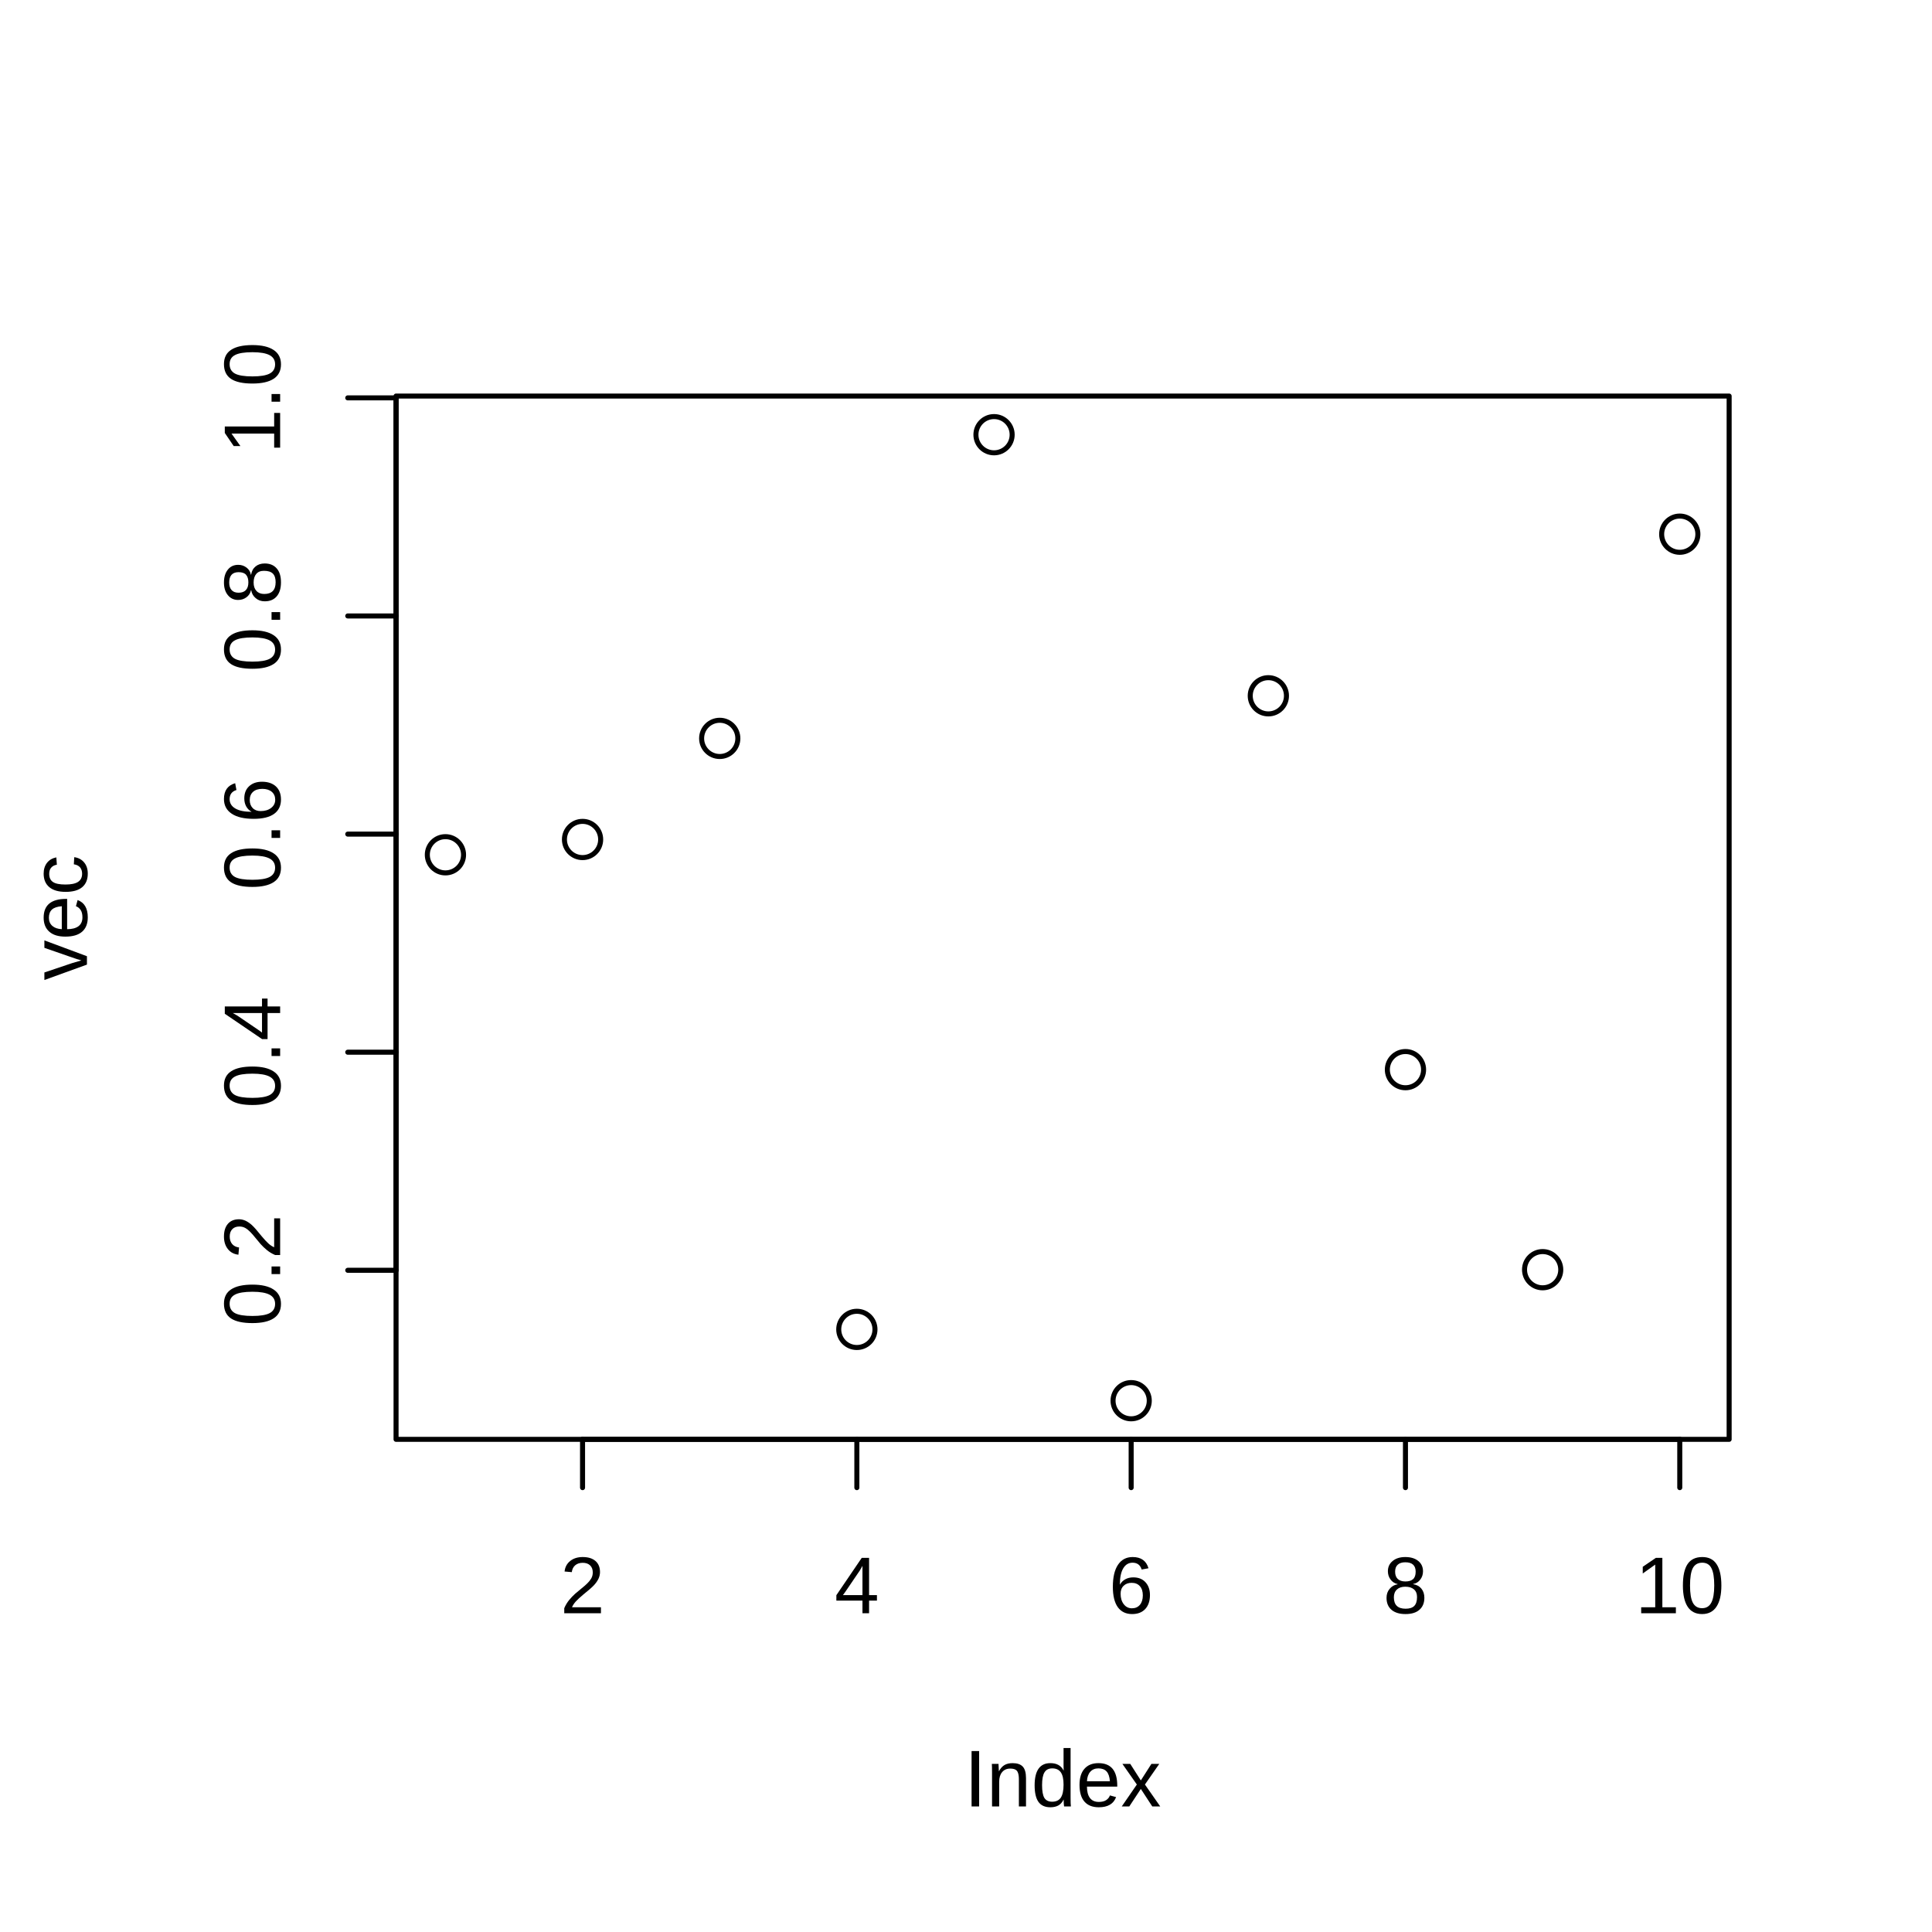
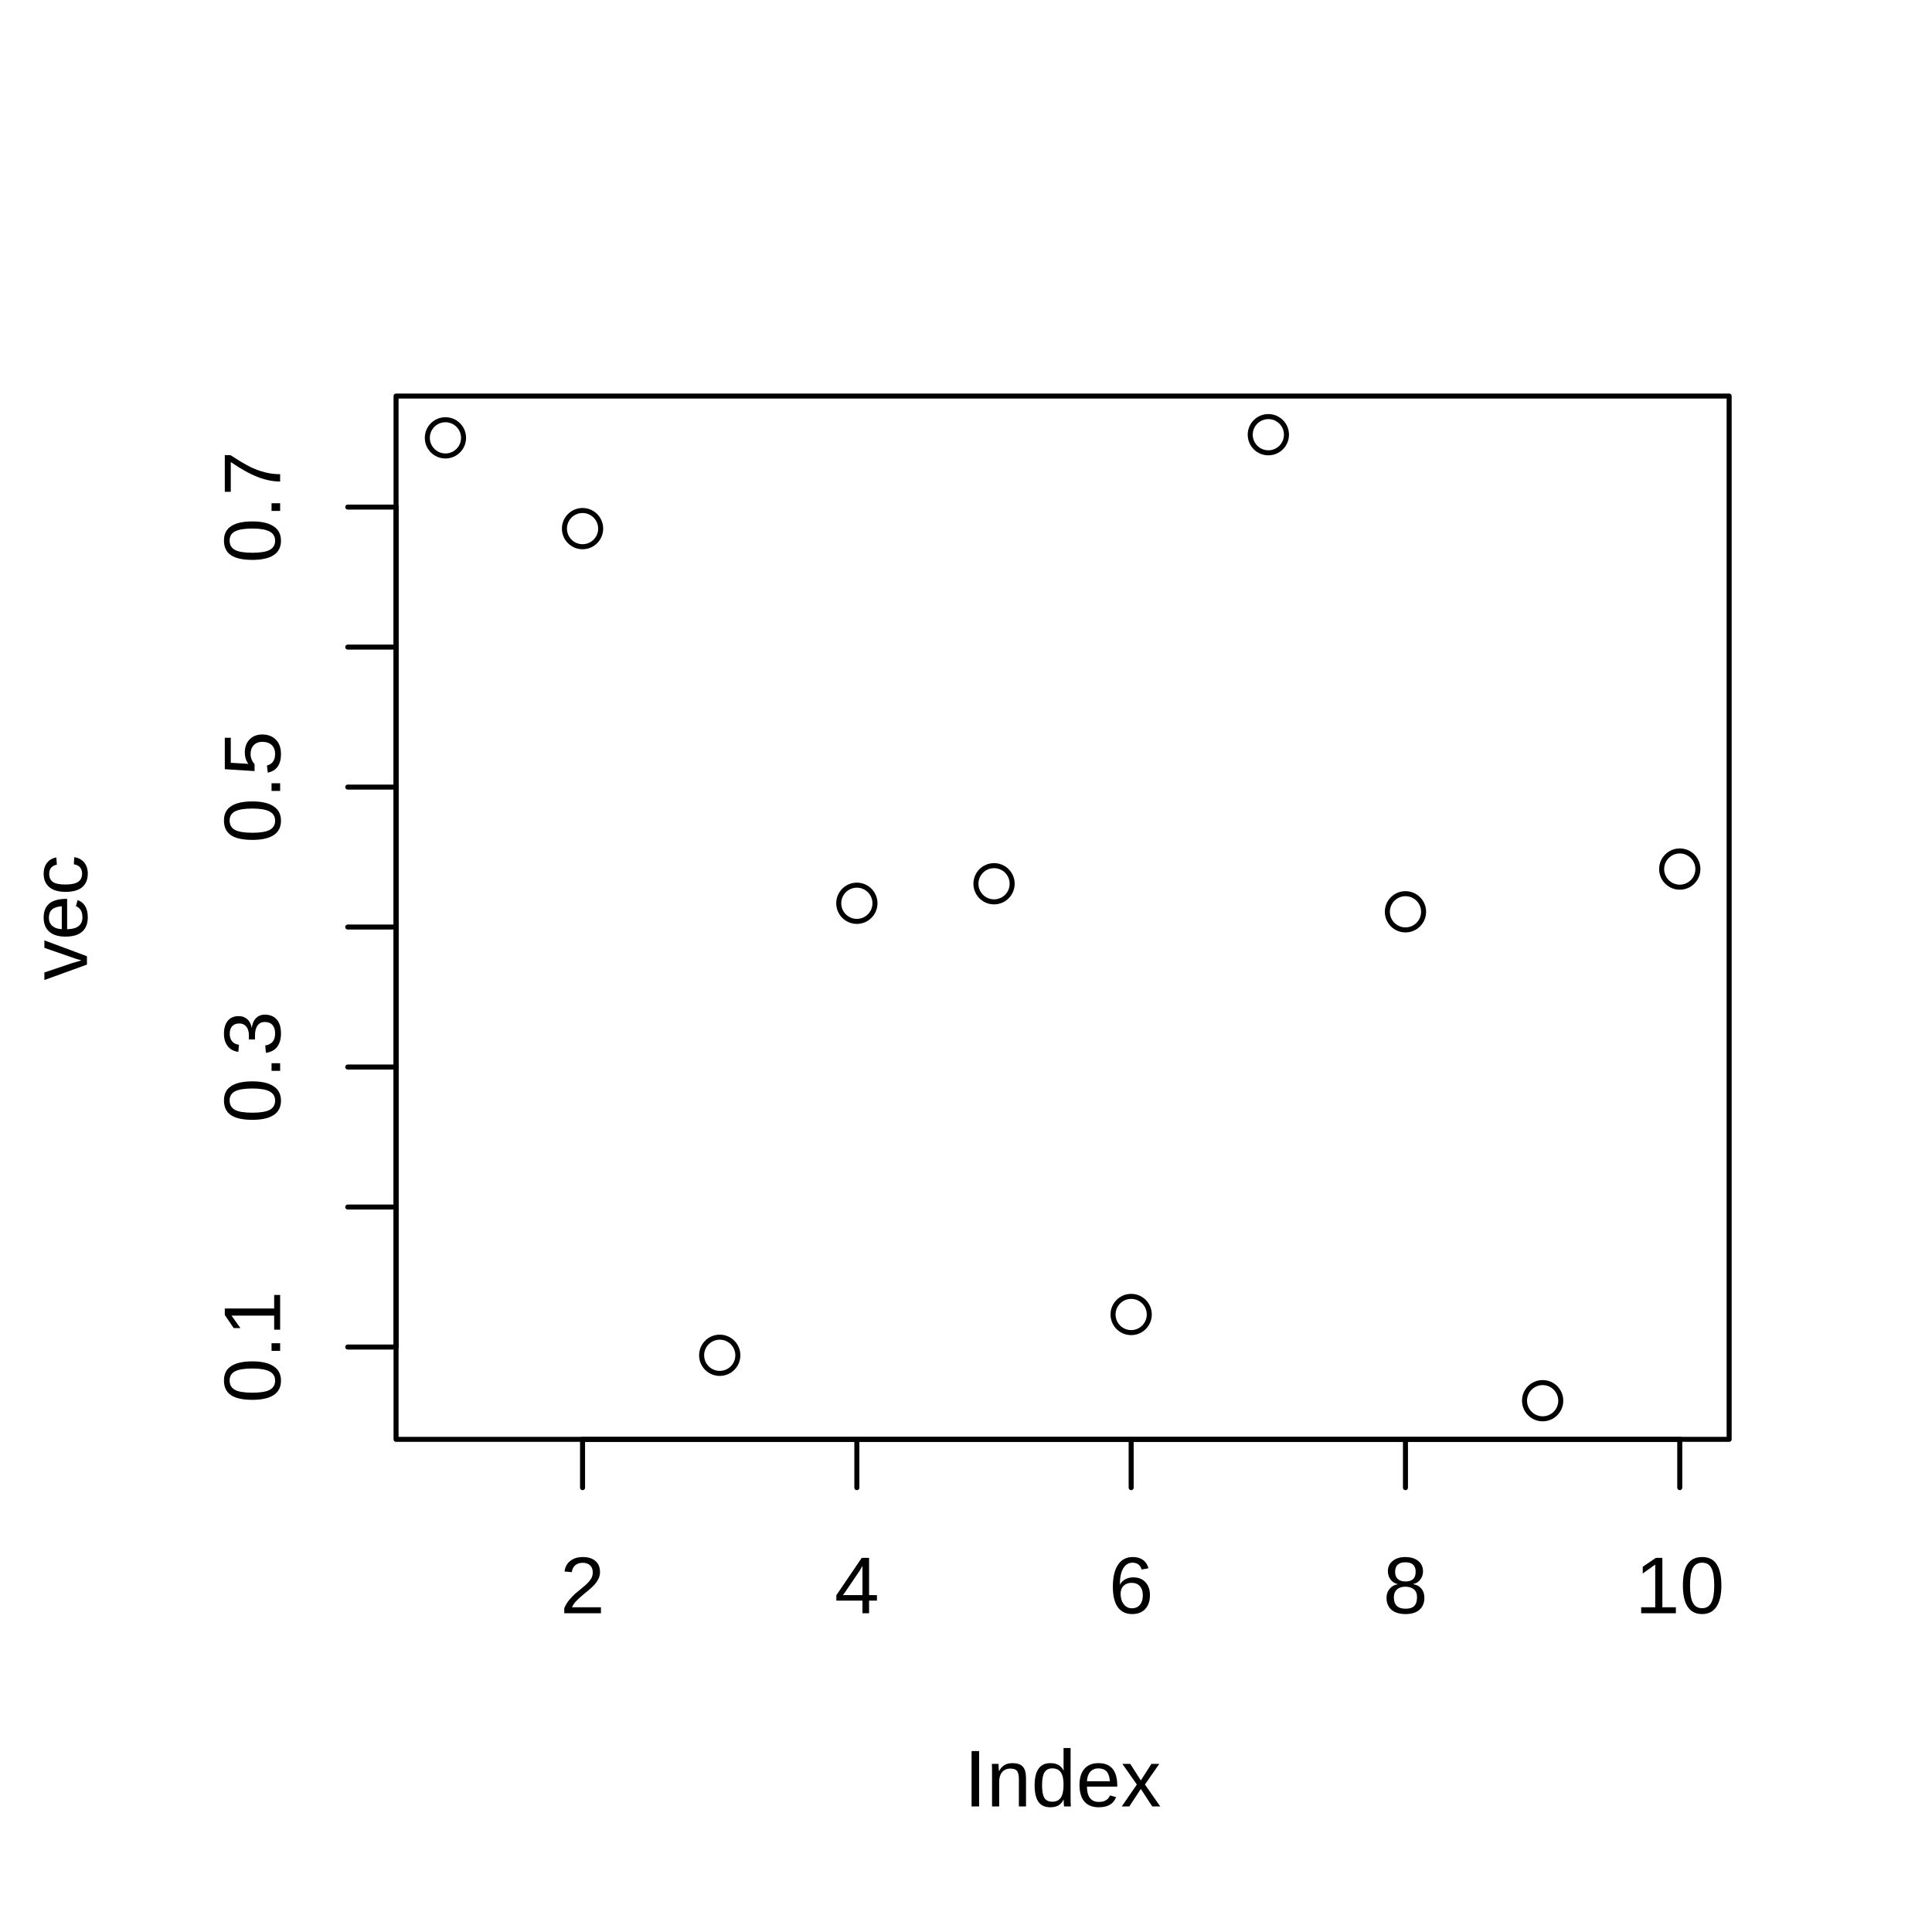
<svg xmlns="http://www.w3.org/2000/svg" width="288.00pt" height="288.00pt" viewBox="0 0 288.00 288.00">
  <g class="svglite">
    <defs>
      <style type="text/css">
    .svglite line, .svglite polyline, .svglite polygon, .svglite path, .svglite rect, .svglite circle {
      fill: none;
      stroke: #000000;
      stroke-linecap: round;
      stroke-linejoin: round;
      stroke-miterlimit: 10.00;
    }
    .svglite text {
      white-space: pre;
    }
    .svglite g.glyphgroup path {
      fill: inherit;
      stroke: none;
    }
  </style>
    </defs>
    <rect width="100%" height="100%" style="stroke: none; fill: #FFFFFF;" />
    <defs>
      <clipPath id="cpMC4wMHwyODguMDB8MC4wMHwyODguMDA=">
        <rect x="0.00" y="0.00" width="288.00" height="288.00" />
      </clipPath>
    </defs>
    <g clip-path="url(#cpMC4wMHwyODguMDB8MC4wMHwyODguMDA=)">
</g>
    <defs>
      <clipPath id="cpNTkuMDR8MjU3Ljc2fDU5LjA0fDIxNC41Ng==">
        <rect x="59.04" y="59.04" width="198.72" height="155.52" />
      </clipPath>
    </defs>
    <g clip-path="url(#cpNTkuMDR8MjU3Ljc2fDU5LjA0fDIxNC41Ng==)">
-       <circle cx="66.40" cy="127.42" r="2.70" style="stroke-width: 0.75;" />
-       <circle cx="86.84" cy="125.14" r="2.70" style="stroke-width: 0.75;" />
-       <circle cx="107.29" cy="110.07" r="2.70" style="stroke-width: 0.75;" />
-       <circle cx="127.73" cy="198.17" r="2.70" style="stroke-width: 0.75;" />
-       <circle cx="148.18" cy="64.80" r="2.70" style="stroke-width: 0.75;" />
-       <circle cx="168.62" cy="208.80" r="2.70" style="stroke-width: 0.75;" />
-       <circle cx="189.07" cy="103.72" r="2.70" style="stroke-width: 0.75;" />
-       <circle cx="209.51" cy="159.45" r="2.70" style="stroke-width: 0.75;" />
-       <circle cx="229.96" cy="189.27" r="2.70" style="stroke-width: 0.75;" />
-       <circle cx="250.40" cy="79.63" r="2.70" style="stroke-width: 0.75;" />
+       <circle cx="66.40" cy="65.27" r="2.70" style="stroke-width: 0.75;" />
+       <circle cx="86.84" cy="78.80" r="2.70" style="stroke-width: 0.75;" />
+       <circle cx="107.29" cy="202.03" r="2.70" style="stroke-width: 0.75;" />
+       <circle cx="127.73" cy="134.65" r="2.70" style="stroke-width: 0.75;" />
+       <circle cx="148.18" cy="131.74" r="2.70" style="stroke-width: 0.75;" />
+       <circle cx="168.62" cy="195.95" r="2.70" style="stroke-width: 0.75;" />
+       <circle cx="189.07" cy="64.80" r="2.70" style="stroke-width: 0.75;" />
+       <circle cx="209.51" cy="135.92" r="2.70" style="stroke-width: 0.75;" />
+       <circle cx="229.96" cy="208.80" r="2.70" style="stroke-width: 0.75;" />
+       <circle cx="250.40" cy="129.55" r="2.70" style="stroke-width: 0.75;" />
    </g>
    <g clip-path="url(#cpMC4wMHwyODguMDB8MC4wMHwyODguMDA=)">
      <line x1="86.84" y1="214.56" x2="250.40" y2="214.56" style="stroke-width: 0.75;" />
      <line x1="86.84" y1="214.56" x2="86.84" y2="221.76" style="stroke-width: 0.75;" />
      <line x1="127.73" y1="214.56" x2="127.73" y2="221.76" style="stroke-width: 0.75;" />
      <line x1="168.62" y1="214.56" x2="168.62" y2="221.76" style="stroke-width: 0.75;" />
      <line x1="209.51" y1="214.56" x2="209.51" y2="221.76" style="stroke-width: 0.75;" />
      <line x1="250.40" y1="214.56" x2="250.40" y2="221.76" style="stroke-width: 0.75;" />
      <text x="86.84" y="240.48" text-anchor="middle" style="font-size: 12.00px; font-family: &quot;Liberation Sans&quot;;" textLength="6.67px" lengthAdjust="spacingAndGlyphs">2</text>
      <text x="127.73" y="240.48" text-anchor="middle" style="font-size: 12.00px; font-family: &quot;Liberation Sans&quot;;" textLength="6.67px" lengthAdjust="spacingAndGlyphs">4</text>
      <text x="168.62" y="240.48" text-anchor="middle" style="font-size: 12.00px; font-family: &quot;Liberation Sans&quot;;" textLength="6.67px" lengthAdjust="spacingAndGlyphs">6</text>
      <text x="209.51" y="240.48" text-anchor="middle" style="font-size: 12.00px; font-family: &quot;Liberation Sans&quot;;" textLength="6.67px" lengthAdjust="spacingAndGlyphs">8</text>
      <text x="250.40" y="240.48" text-anchor="middle" style="font-size: 12.00px; font-family: &quot;Liberation Sans&quot;;" textLength="13.34px" lengthAdjust="spacingAndGlyphs">10</text>
-       <line x1="59.04" y1="189.36" x2="59.04" y2="59.31" style="stroke-width: 0.75;" />
-       <line x1="59.04" y1="189.36" x2="51.84" y2="189.36" style="stroke-width: 0.75;" />
-       <line x1="59.04" y1="156.85" x2="51.84" y2="156.85" style="stroke-width: 0.75;" />
-       <line x1="59.04" y1="124.34" x2="51.84" y2="124.34" style="stroke-width: 0.75;" />
-       <line x1="59.04" y1="91.82" x2="51.84" y2="91.82" style="stroke-width: 0.75;" />
-       <line x1="59.04" y1="59.31" x2="51.84" y2="59.31" style="stroke-width: 0.75;" />
-       <text transform="translate(41.76,189.36) rotate(-90)" text-anchor="middle" style="font-size: 12.00px; font-family: &quot;Liberation Sans&quot;;" textLength="16.67px" lengthAdjust="spacingAndGlyphs">0.2</text>
-       <text transform="translate(41.76,156.85) rotate(-90)" text-anchor="middle" style="font-size: 12.00px; font-family: &quot;Liberation Sans&quot;;" textLength="16.67px" lengthAdjust="spacingAndGlyphs">0.4</text>
-       <text transform="translate(41.76,124.34) rotate(-90)" text-anchor="middle" style="font-size: 12.00px; font-family: &quot;Liberation Sans&quot;;" textLength="16.67px" lengthAdjust="spacingAndGlyphs">0.6</text>
-       <text transform="translate(41.76,91.82) rotate(-90)" text-anchor="middle" style="font-size: 12.00px; font-family: &quot;Liberation Sans&quot;;" textLength="16.67px" lengthAdjust="spacingAndGlyphs">0.8</text>
-       <text transform="translate(41.76,59.31) rotate(-90)" text-anchor="middle" style="font-size: 12.00px; font-family: &quot;Liberation Sans&quot;;" textLength="16.67px" lengthAdjust="spacingAndGlyphs">1.0</text>
+       <line x1="59.04" y1="200.80" x2="59.04" y2="75.59" style="stroke-width: 0.75;" />
+       <line x1="59.04" y1="200.80" x2="51.84" y2="200.80" style="stroke-width: 0.75;" />
+       <line x1="59.04" y1="179.93" x2="51.84" y2="179.93" style="stroke-width: 0.75;" />
+       <line x1="59.04" y1="159.06" x2="51.84" y2="159.06" style="stroke-width: 0.75;" />
+       <line x1="59.04" y1="138.19" x2="51.84" y2="138.19" style="stroke-width: 0.75;" />
+       <line x1="59.04" y1="117.33" x2="51.84" y2="117.33" style="stroke-width: 0.75;" />
+       <line x1="59.04" y1="96.46" x2="51.84" y2="96.46" style="stroke-width: 0.75;" />
+       <line x1="59.04" y1="75.59" x2="51.84" y2="75.59" style="stroke-width: 0.75;" />
+       <text transform="translate(41.76,200.80) rotate(-90)" text-anchor="middle" style="font-size: 12.00px; font-family: &quot;Liberation Sans&quot;;" textLength="16.67px" lengthAdjust="spacingAndGlyphs">0.1</text>
+       <text transform="translate(41.76,159.06) rotate(-90)" text-anchor="middle" style="font-size: 12.00px; font-family: &quot;Liberation Sans&quot;;" textLength="16.67px" lengthAdjust="spacingAndGlyphs">0.3</text>
+       <text transform="translate(41.76,117.33) rotate(-90)" text-anchor="middle" style="font-size: 12.00px; font-family: &quot;Liberation Sans&quot;;" textLength="16.67px" lengthAdjust="spacingAndGlyphs">0.5</text>
+       <text transform="translate(41.76,75.59) rotate(-90)" text-anchor="middle" style="font-size: 12.00px; font-family: &quot;Liberation Sans&quot;;" textLength="16.67px" lengthAdjust="spacingAndGlyphs">0.7</text>
      <polygon points="59.04,214.56 257.76,214.56 257.76,59.04 59.04,59.04 " style="stroke-width: 0.75;" />
      <text x="158.40" y="269.28" text-anchor="middle" style="font-size: 12.00px; font-family: &quot;Liberation Sans&quot;;" textLength="29.34px" lengthAdjust="spacingAndGlyphs">Index</text>
      <text transform="translate(12.96,136.80) rotate(-90)" text-anchor="middle" style="font-size: 12.00px; font-family: &quot;Liberation Sans&quot;;" textLength="18.67px" lengthAdjust="spacingAndGlyphs">vec</text>
    </g>
  </g>
</svg>
